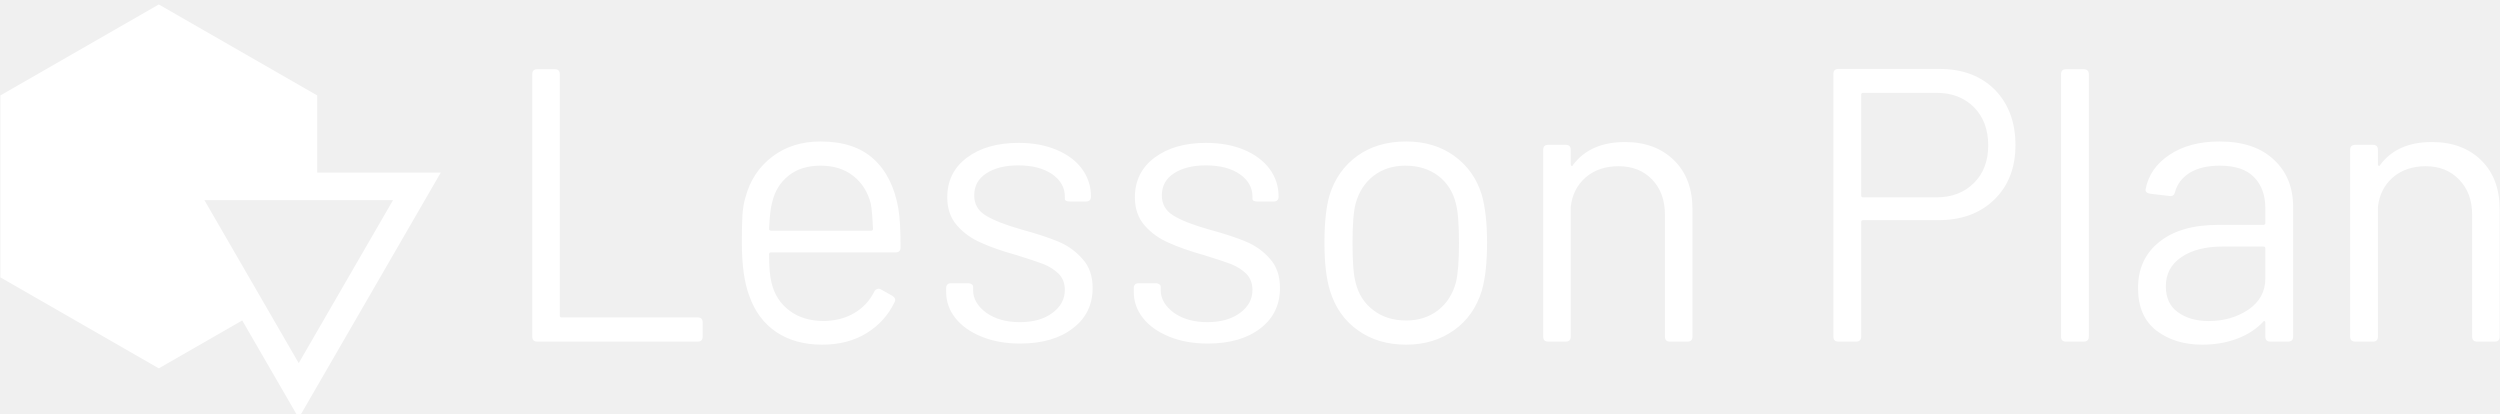
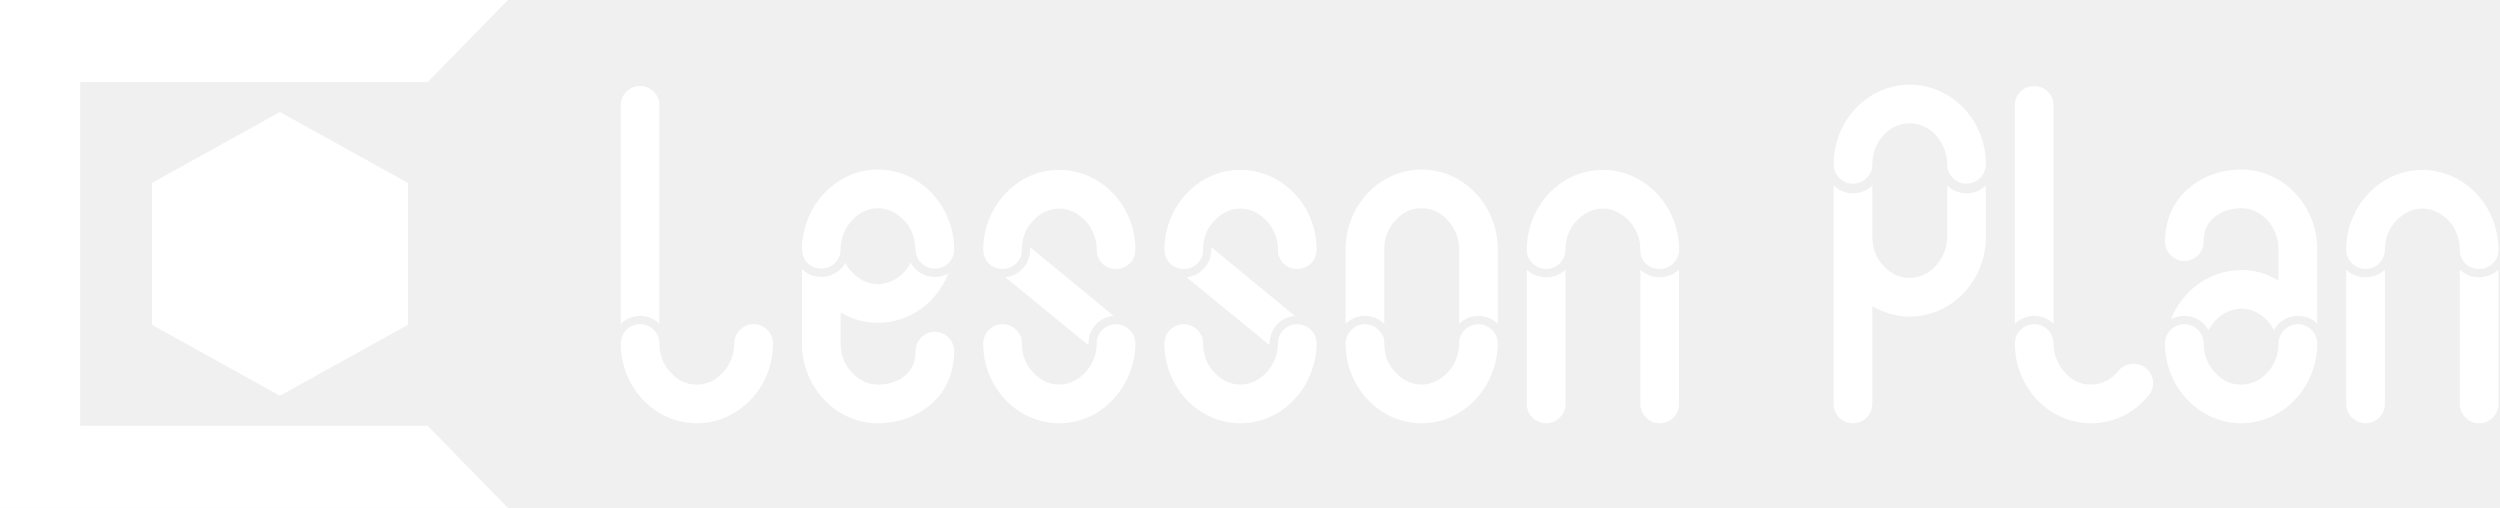
- <svg xmlns="http://www.w3.org/2000/svg" data-v-423bf9ae="" viewBox="0 0 544 90" class="iconLeft">
-   <g data-v-423bf9ae="" id="726a0bbb-7be5-412d-b15f-e17b0f2240da" fill="white" transform="matrix(6.048387,0,0,6.048387,107.8373,-10.34274)">
-     <path d="M1.50 14L1.50 14Q1.32 14 1.32 13.82L1.32 13.82L1.32 4.38L1.32 4.38Q1.32 4.20 1.50 4.20L1.50 4.20L2.13 4.20L2.13 4.20Q2.31 4.20 2.31 4.38L2.31 4.38L2.31 13.06L2.31 13.06Q2.31 13.13 2.38 13.13L2.38 13.13L7.27 13.13L7.27 13.13Q7.45 13.13 7.45 13.31L7.45 13.31L7.45 13.82L7.45 13.82Q7.45 14 7.27 14L7.27 14L1.50 14ZM11.83 13.26L11.83 13.26Q12.46 13.24 12.91 12.97L12.91 12.97L12.91 12.97Q13.37 12.70 13.62 12.21L13.62 12.21L13.62 12.21Q13.65 12.14 13.72 12.11L13.72 12.11L13.72 12.11Q13.79 12.08 13.86 12.12L13.86 12.12L14.27 12.35L14.27 12.35Q14.43 12.45 14.35 12.59L14.35 12.59L14.35 12.59Q14.01 13.29 13.34 13.70L13.34 13.70L13.34 13.70Q12.67 14.11 11.75 14.11L11.75 14.11L11.75 14.11Q10.77 14.11 10.09 13.65L10.09 13.65L10.09 13.65Q9.42 13.19 9.13 12.36L9.13 12.36L9.13 12.36Q8.86 11.66 8.86 10.43L8.86 10.43L8.86 10.43Q8.86 9.83 8.88 9.47L8.88 9.47L8.88 9.47Q8.90 9.11 8.99 8.81L8.99 8.81L8.99 8.81Q9.23 7.90 9.95 7.35L9.95 7.35L9.95 7.35Q10.67 6.80 11.69 6.80L11.69 6.80L11.69 6.80Q12.91 6.80 13.60 7.43L13.60 7.43L13.60 7.43Q14.29 8.06 14.49 9.21L14.49 9.21L14.49 9.21Q14.57 9.66 14.57 10.61L14.57 10.61L14.57 10.61Q14.57 10.79 14.39 10.79L14.39 10.79L9.91 10.79L9.91 10.79Q9.84 10.79 9.84 10.86L9.84 10.86L9.84 10.86Q9.84 11.56 9.93 11.89L9.93 11.89L9.93 11.89Q10.08 12.52 10.58 12.89L10.58 12.89L10.58 12.89Q11.07 13.26 11.83 13.26L11.83 13.26ZM11.69 7.67L11.69 7.67Q10.99 7.67 10.54 8.03L10.54 8.03L10.54 8.03Q10.09 8.39 9.95 8.99L9.95 8.99L9.95 8.99Q9.87 9.27 9.84 9.94L9.84 9.94L9.84 9.94Q9.84 10.01 9.91 10.01L9.91 10.01L13.51 10.01L13.51 10.01Q13.58 10.01 13.58 9.94L13.58 9.94L13.58 9.94Q13.55 9.32 13.50 9.04L13.50 9.04L13.50 9.04Q13.34 8.41 12.87 8.04L12.87 8.04L12.87 8.04Q12.40 7.67 11.69 7.67L11.69 7.67ZM18.87 14.07L18.87 14.07Q18.09 14.07 17.48 13.82L17.48 13.82L17.48 13.82Q16.87 13.57 16.54 13.15L16.54 13.15L16.54 13.15Q16.21 12.73 16.21 12.21L16.21 12.21L16.21 12.08L16.21 12.08Q16.21 11.90 16.39 11.90L16.39 11.90L17.00 11.90L17.00 11.90Q17.08 11.90 17.13 11.94L17.13 11.94L17.13 11.94Q17.18 11.97 17.18 12.03L17.18 12.03L17.18 12.15L17.18 12.15Q17.18 12.61 17.65 12.96L17.65 12.96L17.65 12.96Q18.13 13.30 18.86 13.30L18.86 13.30L18.86 13.30Q19.59 13.30 20.03 12.97L20.03 12.97L20.03 12.97Q20.48 12.64 20.48 12.14L20.48 12.14L20.48 12.14Q20.48 11.79 20.26 11.56L20.26 11.56L20.26 11.56Q20.03 11.34 19.71 11.21L19.71 11.21L19.71 11.21Q19.39 11.09 18.75 10.89L18.75 10.89L18.75 10.89Q17.96 10.67 17.46 10.44L17.46 10.44L17.46 10.44Q16.95 10.22 16.60 9.82L16.60 9.82L16.60 9.82Q16.25 9.42 16.25 8.81L16.25 8.81L16.25 8.81Q16.25 7.91 16.96 7.38L16.96 7.38L16.96 7.38Q17.67 6.85 18.82 6.85L18.82 6.85L18.82 6.85Q19.59 6.85 20.18 7.10L20.18 7.10L20.18 7.10Q20.78 7.35 21.10 7.79L21.10 7.79L21.10 7.79Q21.42 8.23 21.42 8.78L21.42 8.78L21.42 8.78Q21.42 8.96 21.24 8.96L21.24 8.96L20.66 8.96L20.66 8.96Q20.48 8.96 20.48 8.86L20.48 8.86L20.48 8.78L20.48 8.78Q20.48 8.30 20.03 7.98L20.03 7.98L20.03 7.98Q19.57 7.66 18.80 7.66L18.80 7.66L18.80 7.66Q18.09 7.66 17.65 7.95L17.65 7.95L17.65 7.95Q17.22 8.23 17.22 8.74L17.22 8.74L17.22 8.74Q17.22 9.21 17.63 9.46L17.63 9.46L17.63 9.46Q18.05 9.72 18.93 9.97L18.93 9.97L18.93 9.97Q19.74 10.19 20.24 10.40L20.24 10.40L20.24 10.40Q20.75 10.61 21.11 11.02L21.11 11.02L21.11 11.02Q21.48 11.42 21.48 12.07L21.48 12.07L21.48 12.07Q21.48 12.98 20.77 13.52L20.77 13.52L20.77 13.52Q20.06 14.07 18.87 14.07L18.87 14.07ZM25.62 14.07L25.62 14.07Q24.84 14.07 24.23 13.82L24.23 13.82L24.23 13.82Q23.62 13.57 23.29 13.15L23.29 13.15L23.29 13.15Q22.96 12.73 22.96 12.21L22.96 12.21L22.96 12.08L22.96 12.08Q22.96 11.90 23.14 11.90L23.14 11.90L23.74 11.90L23.74 11.90Q23.83 11.90 23.88 11.94L23.88 11.94L23.88 11.94Q23.93 11.97 23.93 12.03L23.93 12.03L23.93 12.15L23.93 12.15Q23.93 12.61 24.40 12.96L24.40 12.96L24.40 12.96Q24.88 13.30 25.61 13.30L25.61 13.30L25.61 13.30Q26.33 13.30 26.78 12.97L26.78 12.97L26.78 12.97Q27.23 12.64 27.23 12.14L27.23 12.14L27.23 12.14Q27.23 11.79 27.01 11.56L27.01 11.56L27.01 11.56Q26.78 11.34 26.46 11.21L26.46 11.21L26.46 11.21Q26.14 11.09 25.49 10.89L25.49 10.89L25.49 10.89Q24.71 10.67 24.21 10.44L24.21 10.44L24.21 10.44Q23.70 10.22 23.35 9.82L23.35 9.82L23.35 9.82Q23.00 9.42 23.00 8.81L23.00 8.81L23.00 8.81Q23.00 7.91 23.71 7.38L23.71 7.38L23.71 7.38Q24.42 6.85 25.56 6.85L25.56 6.85L25.56 6.85Q26.33 6.85 26.93 7.10L26.93 7.10L26.93 7.10Q27.52 7.35 27.85 7.79L27.85 7.79L27.85 7.79Q28.17 8.23 28.17 8.78L28.17 8.78L28.17 8.78Q28.17 8.96 27.99 8.96L27.99 8.96L27.41 8.96L27.41 8.96Q27.23 8.96 27.23 8.86L27.23 8.86L27.23 8.78L27.23 8.78Q27.23 8.30 26.78 7.98L26.78 7.98L26.78 7.98Q26.32 7.66 25.55 7.66L25.55 7.66L25.55 7.66Q24.84 7.66 24.40 7.95L24.40 7.95L24.40 7.95Q23.97 8.23 23.97 8.74L23.97 8.74L23.97 8.74Q23.97 9.21 24.38 9.46L24.38 9.46L24.38 9.46Q24.79 9.72 25.68 9.97L25.68 9.97L25.68 9.97Q26.49 10.19 26.99 10.40L26.99 10.40L26.99 10.40Q27.50 10.61 27.86 11.02L27.86 11.02L27.86 11.02Q28.22 11.42 28.22 12.07L28.22 12.07L28.22 12.07Q28.22 12.98 27.52 13.52L27.52 13.52L27.52 13.52Q26.81 14.07 25.62 14.07L25.62 14.07ZM32.76 14.11L32.76 14.11Q31.74 14.11 31.02 13.59L31.02 13.59L31.02 13.59Q30.30 13.08 30.02 12.17L30.02 12.17L30.02 12.17Q29.82 11.52 29.82 10.44L29.82 10.44L29.82 10.44Q29.82 9.38 30.00 8.74L30.00 8.74L30.00 8.74Q30.28 7.84 31.00 7.32L31.00 7.32L31.00 7.32Q31.72 6.80 32.76 6.80L32.76 6.80L32.76 6.80Q33.77 6.80 34.49 7.32L34.49 7.32L34.49 7.32Q35.21 7.84 35.48 8.72L35.48 8.72L35.48 8.72Q35.67 9.39 35.67 10.44L35.67 10.44L35.67 10.44Q35.67 11.52 35.48 12.17L35.48 12.17L35.48 12.17Q35.20 13.08 34.48 13.59L34.48 13.59L34.48 13.59Q33.75 14.11 32.76 14.11L32.76 14.11ZM32.76 13.24L32.76 13.24Q33.43 13.24 33.91 12.87L33.91 12.87L33.91 12.87Q34.38 12.50 34.55 11.87L34.55 11.87L34.55 11.87Q34.66 11.42 34.66 10.46L34.66 10.46L34.66 10.46Q34.66 9.45 34.55 9.04L34.55 9.04L34.55 9.04Q34.40 8.41 33.92 8.04L33.92 8.04L33.92 8.04Q33.43 7.67 32.73 7.67L32.73 7.67L32.73 7.67Q32.06 7.67 31.58 8.04L31.58 8.04L31.58 8.04Q31.11 8.41 30.94 9.04L30.94 9.04L30.94 9.04Q30.83 9.45 30.83 10.46L30.83 10.46L30.83 10.46Q30.83 11.47 30.94 11.87L30.94 11.87L30.94 11.87Q31.09 12.50 31.58 12.87L31.58 12.87L31.58 12.87Q32.06 13.24 32.76 13.24L32.76 13.24ZM40.63 6.82L40.63 6.82Q41.73 6.82 42.40 7.48L42.40 7.48L42.40 7.48Q43.06 8.13 43.06 9.24L43.06 9.24L43.06 13.82L43.06 13.82Q43.06 14 42.88 14L42.88 14L42.25 14L42.25 14Q42.07 14 42.07 13.82L42.07 13.82L42.07 9.44L42.07 9.44Q42.07 8.65 41.61 8.17L41.61 8.17L41.61 8.17Q41.15 7.69 40.40 7.69L40.40 7.69L40.40 7.69Q39.69 7.69 39.22 8.09L39.22 8.09L39.22 8.09Q38.75 8.50 38.68 9.16L38.68 9.16L38.68 13.82L38.68 13.82Q38.68 14 38.50 14L38.50 14L37.87 14L37.87 14Q37.69 14 37.69 13.82L37.69 13.82L37.69 7.10L37.69 7.10Q37.69 6.92 37.87 6.92L37.87 6.92L38.50 6.92L38.50 6.92Q38.68 6.92 38.68 7.10L38.68 7.10L38.68 7.62L38.68 7.62Q38.68 7.66 38.71 7.68L38.71 7.68L38.71 7.68Q38.74 7.70 38.75 7.66L38.75 7.66L38.75 7.66Q39.37 6.82 40.63 6.82L40.63 6.82ZM51.95 4.19L51.95 4.19Q53.19 4.19 53.94 4.94L53.94 4.94L53.94 4.94Q54.68 5.70 54.68 6.93L54.68 6.93L54.68 6.93Q54.68 8.15 53.92 8.89L53.92 8.89L53.92 8.89Q53.16 9.63 51.91 9.63L51.91 9.63L49.20 9.63L49.20 9.63Q49.13 9.63 49.13 9.70L49.13 9.70L49.13 13.82L49.13 13.82Q49.13 14 48.94 14L48.94 14L48.31 14L48.31 14Q48.13 14 48.13 13.82L48.13 13.82L48.13 4.37L48.13 4.37Q48.13 4.19 48.31 4.19L48.31 4.19L51.95 4.19ZM51.84 8.81L51.84 8.81Q52.67 8.81 53.19 8.29L53.19 8.29L53.19 8.29Q53.70 7.78 53.70 6.94L53.70 6.94L53.70 6.94Q53.70 6.09 53.19 5.57L53.19 5.57L53.19 5.57Q52.67 5.05 51.84 5.05L51.84 5.05L49.20 5.05L49.20 5.05Q49.13 5.05 49.13 5.12L49.13 5.12L49.13 8.74L49.13 8.74Q49.13 8.81 49.20 8.81L49.20 8.81L51.84 8.81ZM56.50 14L56.50 14Q56.32 14 56.32 13.82L56.32 13.82L56.32 4.38L56.32 4.38Q56.32 4.20 56.50 4.20L56.50 4.20L57.13 4.20L57.13 4.20Q57.32 4.20 57.32 4.38L57.32 4.38L57.32 13.82L57.32 13.82Q57.32 14 57.13 14L57.13 14L56.50 14ZM62.02 6.80L62.02 6.80Q63.28 6.80 63.97 7.45L63.97 7.45L63.97 7.45Q64.67 8.09 64.67 9.16L64.67 9.16L64.67 13.82L64.67 13.82Q64.67 14 64.48 14L64.48 14L63.85 14L63.85 14Q63.67 14 63.67 13.82L63.67 13.82L63.67 13.31L63.67 13.31Q63.67 13.27 63.64 13.26L63.64 13.26L63.64 13.26Q63.62 13.24 63.59 13.29L63.59 13.29L63.59 13.29Q63.21 13.69 62.64 13.90L62.64 13.90L62.64 13.90Q62.08 14.11 61.40 14.11L61.40 14.11L61.40 14.11Q60.42 14.11 59.76 13.61L59.76 13.61L59.76 13.61Q59.09 13.10 59.09 12.07L59.09 12.07L59.09 12.07Q59.09 11.02 59.86 10.41L59.86 10.41L59.86 10.41Q60.62 9.80 61.98 9.80L61.98 9.80L63.60 9.80L63.60 9.80Q63.67 9.80 63.67 9.73L63.67 9.73L63.67 9.21L63.67 9.21Q63.67 8.50 63.27 8.09L63.27 8.09L63.27 8.09Q62.87 7.67 62.03 7.67L62.03 7.67L62.03 7.67Q61.38 7.67 60.96 7.92L60.96 7.92L60.96 7.92Q60.54 8.18 60.42 8.62L60.42 8.62L60.42 8.62Q60.38 8.79 60.21 8.76L60.21 8.76L59.53 8.68L59.53 8.68Q59.35 8.65 59.36 8.53L59.36 8.53L59.36 8.53Q59.50 7.76 60.22 7.28L60.22 7.28L60.22 7.28Q60.94 6.80 62.02 6.80L62.02 6.80ZM61.63 13.26L61.63 13.26Q62.45 13.26 63.06 12.85L63.06 12.85L63.06 12.85Q63.67 12.43 63.67 11.73L63.67 11.73L63.67 10.65L63.67 10.65Q63.67 10.58 63.60 10.58L63.60 10.58L62.13 10.58L62.13 10.58Q61.21 10.58 60.65 10.96L60.65 10.96L60.65 10.96Q60.09 11.34 60.09 12.01L60.09 12.01L60.09 12.01Q60.09 12.63 60.52 12.94L60.52 12.94L60.52 12.94Q60.96 13.26 61.63 13.26L61.63 13.26ZM69.66 6.82L69.66 6.82Q70.77 6.82 71.44 7.48L71.44 7.48L71.44 7.48Q72.10 8.13 72.10 9.24L72.10 9.24L72.10 13.82L72.10 13.82Q72.10 14 71.92 14L71.92 14L71.29 14L71.29 14Q71.11 14 71.11 13.82L71.11 13.82L71.11 9.44L71.11 9.44Q71.11 8.65 70.64 8.17L70.64 8.17L70.64 8.17Q70.18 7.69 69.44 7.69L69.44 7.69L69.44 7.69Q68.73 7.69 68.26 8.09L68.26 8.09L68.26 8.09Q67.79 8.50 67.72 9.16L67.72 9.16L67.72 13.82L67.72 13.82Q67.72 14 67.54 14L67.54 14L66.91 14L66.91 14Q66.72 14 66.72 13.82L66.72 13.82L66.72 7.10L66.72 7.10Q66.72 6.92 66.91 6.92L66.91 6.92L67.54 6.92L67.54 6.92Q67.72 6.92 67.72 7.10L67.72 7.10L67.72 7.62L67.72 7.62Q67.72 7.66 67.75 7.68L67.75 7.68L67.75 7.68Q67.77 7.70 67.79 7.66L67.79 7.66L67.79 7.66Q68.40 6.82 69.66 6.82L69.66 6.82Z" />
+ <svg xmlns="http://www.w3.org/2000/svg" data-v-423bf9ae="" viewBox="0 0 443 90" class="iconLeft">
+   <g data-v-423bf9ae="" id="a7dd5435-54a8-4177-a607-f7ce00abc810" fill="white" transform="matrix(6.116208,0,0,6.116208,107.4312,-10.62691)">
+     <path d="M1.54 11.12C1.40 10.98 1.20 10.89 0.98 10.89C0.77 10.89 0.56 10.98 0.42 11.12L0.42 4.79C0.42 4.48 0.67 4.23 0.98 4.23C1.29 4.23 1.54 4.48 1.54 4.79ZM2.62 14C1.41 14 0.42 12.96 0.42 11.69C0.42 11.38 0.67 11.13 0.98 11.13C1.29 11.13 1.54 11.38 1.54 11.69C1.54 12.01 1.65 12.32 1.88 12.54C2.07 12.77 2.34 12.88 2.62 12.88C2.90 12.88 3.16 12.77 3.37 12.54C3.58 12.32 3.71 12.01 3.71 11.69C3.71 11.38 3.96 11.13 4.27 11.13C4.58 11.13 4.83 11.38 4.83 11.69C4.83 12.96 3.84 14 2.62 14ZM10.08 8.96C10.08 9.03 10.07 9.09 10.05 9.14C9.98 9.37 9.76 9.52 9.52 9.52C9.21 9.52 8.96 9.27 8.96 8.96C8.96 8.93 8.96 8.90 8.95 8.88C8.93 8.58 8.82 8.32 8.62 8.11C8.41 7.90 8.15 7.77 7.87 7.77C7.59 7.77 7.32 7.90 7.13 8.11C6.93 8.32 6.82 8.58 6.79 8.88L6.79 8.96C6.79 9.27 6.54 9.52 6.23 9.52C5.98 9.52 5.77 9.37 5.70 9.14C5.68 9.09 5.67 9.03 5.67 8.96L5.67 8.88C5.67 8.78 5.68 8.69 5.70 8.60C5.87 7.50 6.78 6.65 7.87 6.65C8.97 6.65 9.88 7.50 10.05 8.60C10.07 8.69 10.07 8.78 10.08 8.88ZM10.08 11.91C10.08 12.53 9.84 13.08 9.41 13.45C9.00 13.80 8.46 14 7.87 14C6.66 14 5.67 12.96 5.67 11.69L5.67 9.53C5.73 9.58 5.78 9.63 5.84 9.66C5.95 9.73 6.09 9.76 6.23 9.76C6.45 9.76 6.65 9.67 6.79 9.53C6.85 9.48 6.89 9.42 6.93 9.35C6.97 9.45 7.04 9.55 7.13 9.63C7.32 9.84 7.59 9.97 7.87 9.97C8.15 9.97 8.41 9.84 8.62 9.63C8.71 9.55 8.76 9.45 8.82 9.35C8.96 9.60 9.21 9.76 9.52 9.76C9.66 9.76 9.79 9.73 9.91 9.66C9.58 10.50 8.79 11.09 7.87 11.09C7.48 11.09 7.11 10.98 6.79 10.79L6.79 11.69C6.79 12.01 6.90 12.32 7.13 12.54C7.32 12.75 7.59 12.88 7.87 12.88C8.19 12.88 8.47 12.78 8.67 12.61C8.86 12.45 8.96 12.21 8.96 11.91C8.96 11.61 9.21 11.35 9.52 11.35C9.83 11.35 10.08 11.61 10.08 11.91ZM10.92 8.97C10.92 8.74 10.96 8.50 11.02 8.29C11.30 7.35 12.14 6.66 13.10 6.66L13.12 6.66C14.34 6.66 15.33 7.70 15.33 8.97C15.33 9.07 15.30 9.16 15.27 9.23C15.18 9.41 14.98 9.53 14.77 9.53C14.55 9.53 14.35 9.41 14.27 9.23C14.22 9.16 14.21 9.07 14.21 8.97C14.21 8.65 14.08 8.34 13.87 8.12C13.66 7.91 13.40 7.78 13.12 7.78C12.84 7.78 12.57 7.91 12.38 8.12C12.15 8.34 12.04 8.65 12.04 8.97C12.04 9.07 12.03 9.16 11.98 9.23C11.89 9.41 11.70 9.53 11.48 9.53C11.26 9.53 11.07 9.41 10.98 9.23C10.95 9.16 10.92 9.07 10.92 8.97ZM13.97 11.69C13.97 11.70 13.96 11.72 13.96 11.73L11.56 9.77C11.97 9.73 12.28 9.38 12.28 8.97L12.28 8.90L14.70 10.89C14.29 10.92 13.97 11.27 13.97 11.69ZM15.33 11.69C15.33 11.93 15.29 12.17 15.22 12.38C14.94 13.31 14.11 14 13.13 14L13.12 14C11.91 14 10.92 12.96 10.92 11.69C10.92 11.59 10.95 11.51 10.98 11.44C11.07 11.26 11.26 11.13 11.48 11.13C11.70 11.13 11.89 11.26 11.98 11.44C12.03 11.51 12.04 11.59 12.04 11.69C12.04 12.01 12.15 12.32 12.38 12.54C12.57 12.75 12.84 12.88 13.12 12.88C13.40 12.88 13.66 12.75 13.87 12.54C14.08 12.32 14.21 12.01 14.21 11.69C14.21 11.59 14.22 11.51 14.27 11.44C14.35 11.26 14.55 11.13 14.77 11.13C14.98 11.13 15.18 11.26 15.27 11.44C15.30 11.51 15.33 11.59 15.33 11.69ZM16.17 8.97C16.17 8.74 16.21 8.50 16.27 8.29C16.55 7.35 17.39 6.66 18.35 6.66L18.37 6.66C19.59 6.66 20.58 7.70 20.58 8.97C20.58 9.07 20.55 9.16 20.52 9.23C20.43 9.41 20.23 9.53 20.02 9.53C19.80 9.53 19.60 9.41 19.52 9.23C19.47 9.16 19.46 9.07 19.46 8.97C19.46 8.65 19.33 8.34 19.12 8.12C18.91 7.91 18.65 7.78 18.37 7.78C18.09 7.78 17.82 7.91 17.63 8.12C17.40 8.34 17.29 8.65 17.29 8.97C17.29 9.07 17.28 9.16 17.23 9.23C17.14 9.41 16.95 9.53 16.73 9.53C16.51 9.53 16.32 9.41 16.23 9.23C16.20 9.16 16.17 9.07 16.17 8.97ZM19.22 11.69C19.22 11.70 19.21 11.72 19.21 11.73L16.81 9.77C17.22 9.73 17.53 9.38 17.53 8.97L17.53 8.90L19.95 10.89C19.54 10.92 19.22 11.27 19.22 11.69ZM20.58 11.69C20.58 11.93 20.54 12.17 20.47 12.38C20.19 13.31 19.36 14 18.38 14L18.37 14C17.16 14 16.17 12.96 16.17 11.69C16.17 11.59 16.20 11.51 16.23 11.44C16.32 11.26 16.51 11.13 16.73 11.13C16.95 11.13 17.14 11.26 17.23 11.44C17.28 11.51 17.29 11.59 17.29 11.69C17.29 12.01 17.40 12.32 17.63 12.54C17.82 12.75 18.09 12.88 18.37 12.88C18.65 12.88 18.91 12.75 19.12 12.54C19.33 12.32 19.46 12.01 19.46 11.69C19.46 11.59 19.47 11.51 19.52 11.44C19.60 11.26 19.80 11.13 20.02 11.13C20.23 11.13 20.43 11.26 20.52 11.44C20.55 11.51 20.58 11.59 20.58 11.69ZM23.62 6.65C22.41 6.65 21.42 7.69 21.42 8.96L21.42 11.12C21.56 10.98 21.76 10.89 21.98 10.89C22.20 10.89 22.40 10.98 22.54 11.12L22.54 8.96C22.54 8.64 22.65 8.33 22.88 8.11C23.07 7.88 23.34 7.77 23.62 7.77C23.90 7.77 24.16 7.88 24.37 8.11C24.58 8.33 24.71 8.64 24.71 8.96L24.71 11.12C24.85 10.98 25.05 10.89 25.27 10.89C25.48 10.89 25.68 10.98 25.83 11.12L25.83 8.96C25.83 7.69 24.84 6.65 23.62 6.65ZM25.27 11.13C25.05 11.13 24.85 11.26 24.77 11.44C24.72 11.51 24.71 11.59 24.71 11.69C24.71 12.01 24.58 12.32 24.37 12.54C24.16 12.75 23.90 12.88 23.62 12.88C23.34 12.88 23.07 12.75 22.88 12.54C22.65 12.32 22.54 12.01 22.54 11.69C22.54 11.59 22.53 11.51 22.48 11.44C22.39 11.26 22.20 11.13 21.98 11.13C21.76 11.13 21.57 11.26 21.48 11.44C21.45 11.51 21.42 11.59 21.42 11.69C21.42 12.96 22.41 14 23.62 14L23.63 14C24.61 14 25.44 13.31 25.72 12.38C25.79 12.17 25.83 11.93 25.83 11.69C25.83 11.59 25.80 11.51 25.77 11.44C25.68 11.26 25.48 11.13 25.27 11.13ZM31.08 9.02C31.05 9.31 30.81 9.53 30.52 9.53C30.21 9.53 29.97 9.31 29.96 9.02L29.96 8.97C29.96 8.65 29.83 8.34 29.62 8.12C29.41 7.91 29.15 7.78 28.87 7.78C28.59 7.78 28.32 7.91 28.13 8.12C27.90 8.34 27.79 8.65 27.79 8.97C27.79 9.28 27.54 9.53 27.23 9.53C26.92 9.53 26.67 9.28 26.67 8.97C26.67 7.70 27.66 6.66 28.87 6.66C30.09 6.66 31.08 7.70 31.08 8.97ZM27.23 9.77C27.45 9.77 27.65 9.69 27.79 9.55L27.79 13.44C27.79 13.75 27.54 14 27.23 14C26.92 14 26.67 13.75 26.67 13.44L26.67 9.55C26.81 9.69 27.01 9.77 27.23 9.77ZM31.08 13.44C31.08 13.75 30.83 14 30.52 14C30.21 14 29.96 13.75 29.96 13.44L29.96 9.55C30.10 9.69 30.30 9.77 30.52 9.77C30.73 9.77 30.93 9.69 31.08 9.55ZM35.56 6.50C35.56 6.26 35.60 6.02 35.66 5.81C35.94 4.87 36.78 4.20 37.74 4.19L37.76 4.19C38.98 4.19 39.97 5.22 39.97 6.50C39.97 6.59 39.94 6.68 39.91 6.75C39.82 6.93 39.62 7.06 39.41 7.06C39.19 7.06 38.99 6.93 38.91 6.75C38.86 6.68 38.85 6.59 38.85 6.50C38.85 6.17 38.72 5.88 38.51 5.64C38.30 5.43 38.04 5.31 37.76 5.31C37.48 5.31 37.21 5.43 37.02 5.64C36.79 5.88 36.68 6.17 36.68 6.50C36.68 6.59 36.67 6.68 36.62 6.75C36.53 6.93 36.34 7.06 36.12 7.06C35.90 7.06 35.71 6.93 35.62 6.75C35.59 6.68 35.56 6.59 35.56 6.50ZM39.97 8.60C39.97 9.87 38.98 10.91 37.76 10.91C37.37 10.91 37.00 10.79 36.68 10.61L36.68 13.44C36.68 13.75 36.43 14 36.12 14C35.81 14 35.56 13.75 35.56 13.44L35.56 7.11C35.70 7.25 35.90 7.34 36.12 7.34C36.34 7.34 36.54 7.25 36.68 7.11L36.68 8.60C36.68 8.92 36.79 9.23 37.02 9.45C37.21 9.67 37.48 9.79 37.76 9.79C38.04 9.79 38.30 9.67 38.51 9.45C38.72 9.23 38.85 8.92 38.85 8.60L38.85 7.11C38.99 7.25 39.19 7.34 39.41 7.34C39.62 7.34 39.82 7.25 39.97 7.11ZM41.93 11.12C41.79 10.98 41.59 10.89 41.37 10.89C41.16 10.89 40.95 10.98 40.81 11.12L40.81 4.79C40.81 4.48 41.06 4.23 41.37 4.23C41.68 4.23 41.93 4.48 41.93 4.79ZM41.37 11.13C41.68 11.13 41.93 11.38 41.93 11.69C41.93 12.01 42.06 12.32 42.27 12.54C42.46 12.77 42.73 12.88 43.01 12.88C43.32 12.88 43.61 12.74 43.82 12.47C44.02 12.24 44.37 12.21 44.60 12.40C44.86 12.60 44.88 12.95 44.69 13.19C44.27 13.71 43.67 14 43.01 14C41.80 14 40.81 12.96 40.81 11.69C40.81 11.38 41.06 11.13 41.37 11.13ZM47.38 6.65C46.77 6.65 46.24 6.85 45.84 7.20C45.40 7.57 45.16 8.12 45.16 8.74C45.16 9.04 45.42 9.30 45.72 9.30C46.03 9.30 46.28 9.04 46.28 8.74C46.28 8.44 46.38 8.20 46.58 8.04C46.77 7.87 47.05 7.77 47.38 7.77C47.66 7.77 47.92 7.90 48.12 8.11C48.33 8.34 48.45 8.64 48.45 8.96L48.45 9.87C48.13 9.67 47.77 9.56 47.38 9.56C46.45 9.56 45.67 10.15 45.33 10.99C45.46 10.92 45.58 10.89 45.72 10.89C46.03 10.89 46.28 11.05 46.42 11.30C46.48 11.20 46.54 11.10 46.62 11.02C46.82 10.81 47.10 10.68 47.38 10.68C47.66 10.68 47.92 10.81 48.12 11.02C48.20 11.10 48.26 11.20 48.31 11.30C48.36 11.23 48.40 11.17 48.45 11.12C48.59 10.98 48.79 10.89 49.01 10.89C49.15 10.89 49.29 10.92 49.41 10.99C49.46 11.02 49.52 11.06 49.57 11.12L49.57 8.96C49.57 7.69 48.58 6.65 47.38 6.65ZM49.01 11.13C48.71 11.13 48.45 11.38 48.45 11.69C48.45 12.01 48.33 12.32 48.12 12.54C47.91 12.77 47.64 12.88 47.36 12.88C47.08 12.88 46.82 12.77 46.62 12.54C46.40 12.32 46.28 12.01 46.28 11.69C46.28 11.38 46.03 11.13 45.72 11.13C45.42 11.13 45.16 11.38 45.16 11.69C45.16 12.96 46.16 14 47.36 14C48.58 14 49.57 12.96 49.57 11.69C49.57 11.38 49.32 11.13 49.01 11.13ZM54.82 9.02C54.80 9.31 54.56 9.53 54.26 9.53C53.96 9.53 53.72 9.31 53.70 9.02L53.70 8.97C53.70 8.65 53.58 8.34 53.37 8.12C53.16 7.91 52.89 7.78 52.61 7.78C52.33 7.78 52.07 7.91 51.87 8.12C51.65 8.34 51.53 8.65 51.53 8.97C51.53 9.28 51.28 9.53 50.97 9.53C50.67 9.53 50.41 9.28 50.41 8.97C50.41 7.70 51.41 6.66 52.61 6.66C53.83 6.66 54.82 7.70 54.82 8.97ZM50.97 9.77C51.20 9.77 51.39 9.69 51.53 9.55L51.53 13.44C51.53 13.75 51.28 14 50.97 14C50.67 14 50.41 13.75 50.41 13.44L50.41 9.55C50.55 9.69 50.75 9.77 50.97 9.77ZM54.82 13.44C54.82 13.75 54.57 14 54.26 14C53.96 14 53.70 13.75 53.70 13.44L53.70 9.55C53.84 9.69 54.04 9.77 54.26 9.77C54.47 9.77 54.67 9.69 54.82 9.55Z" />
  </g>
-   <g data-v-423bf9ae="" id="90f4d111-90e2-4825-a5da-bb3cd134604e" transform="matrix(2.99441,0,0,2.99441,0.08943267,-1.938567)" stroke="none" fill="white">
-     <path d="M17.572 23.933l4.106 7.095L32 13.189h-8.981V7.582L11.51.972 0 7.582v13.222l11.51 6.611 6.062-3.482zm10.96-8.744l-6.855 11.846-6.855-11.846h13.71z" />
+   <g data-v-423bf9ae="" id="ccdca887-78ff-4999-93a5-ef679dad388d" transform="matrix(2.8125,0,0,2.8125,0,0)" stroke="none" fill="white">
+     <path d="M9.571 20.464l8.064 4.47 8.065-4.47v-8.939l-8.065-4.469-8.064 4.469z" />
+     <path d="M32 0H0v32h32l-5.054-5.172H5.054V5.172h21.892z" />
  </g>
</svg>
